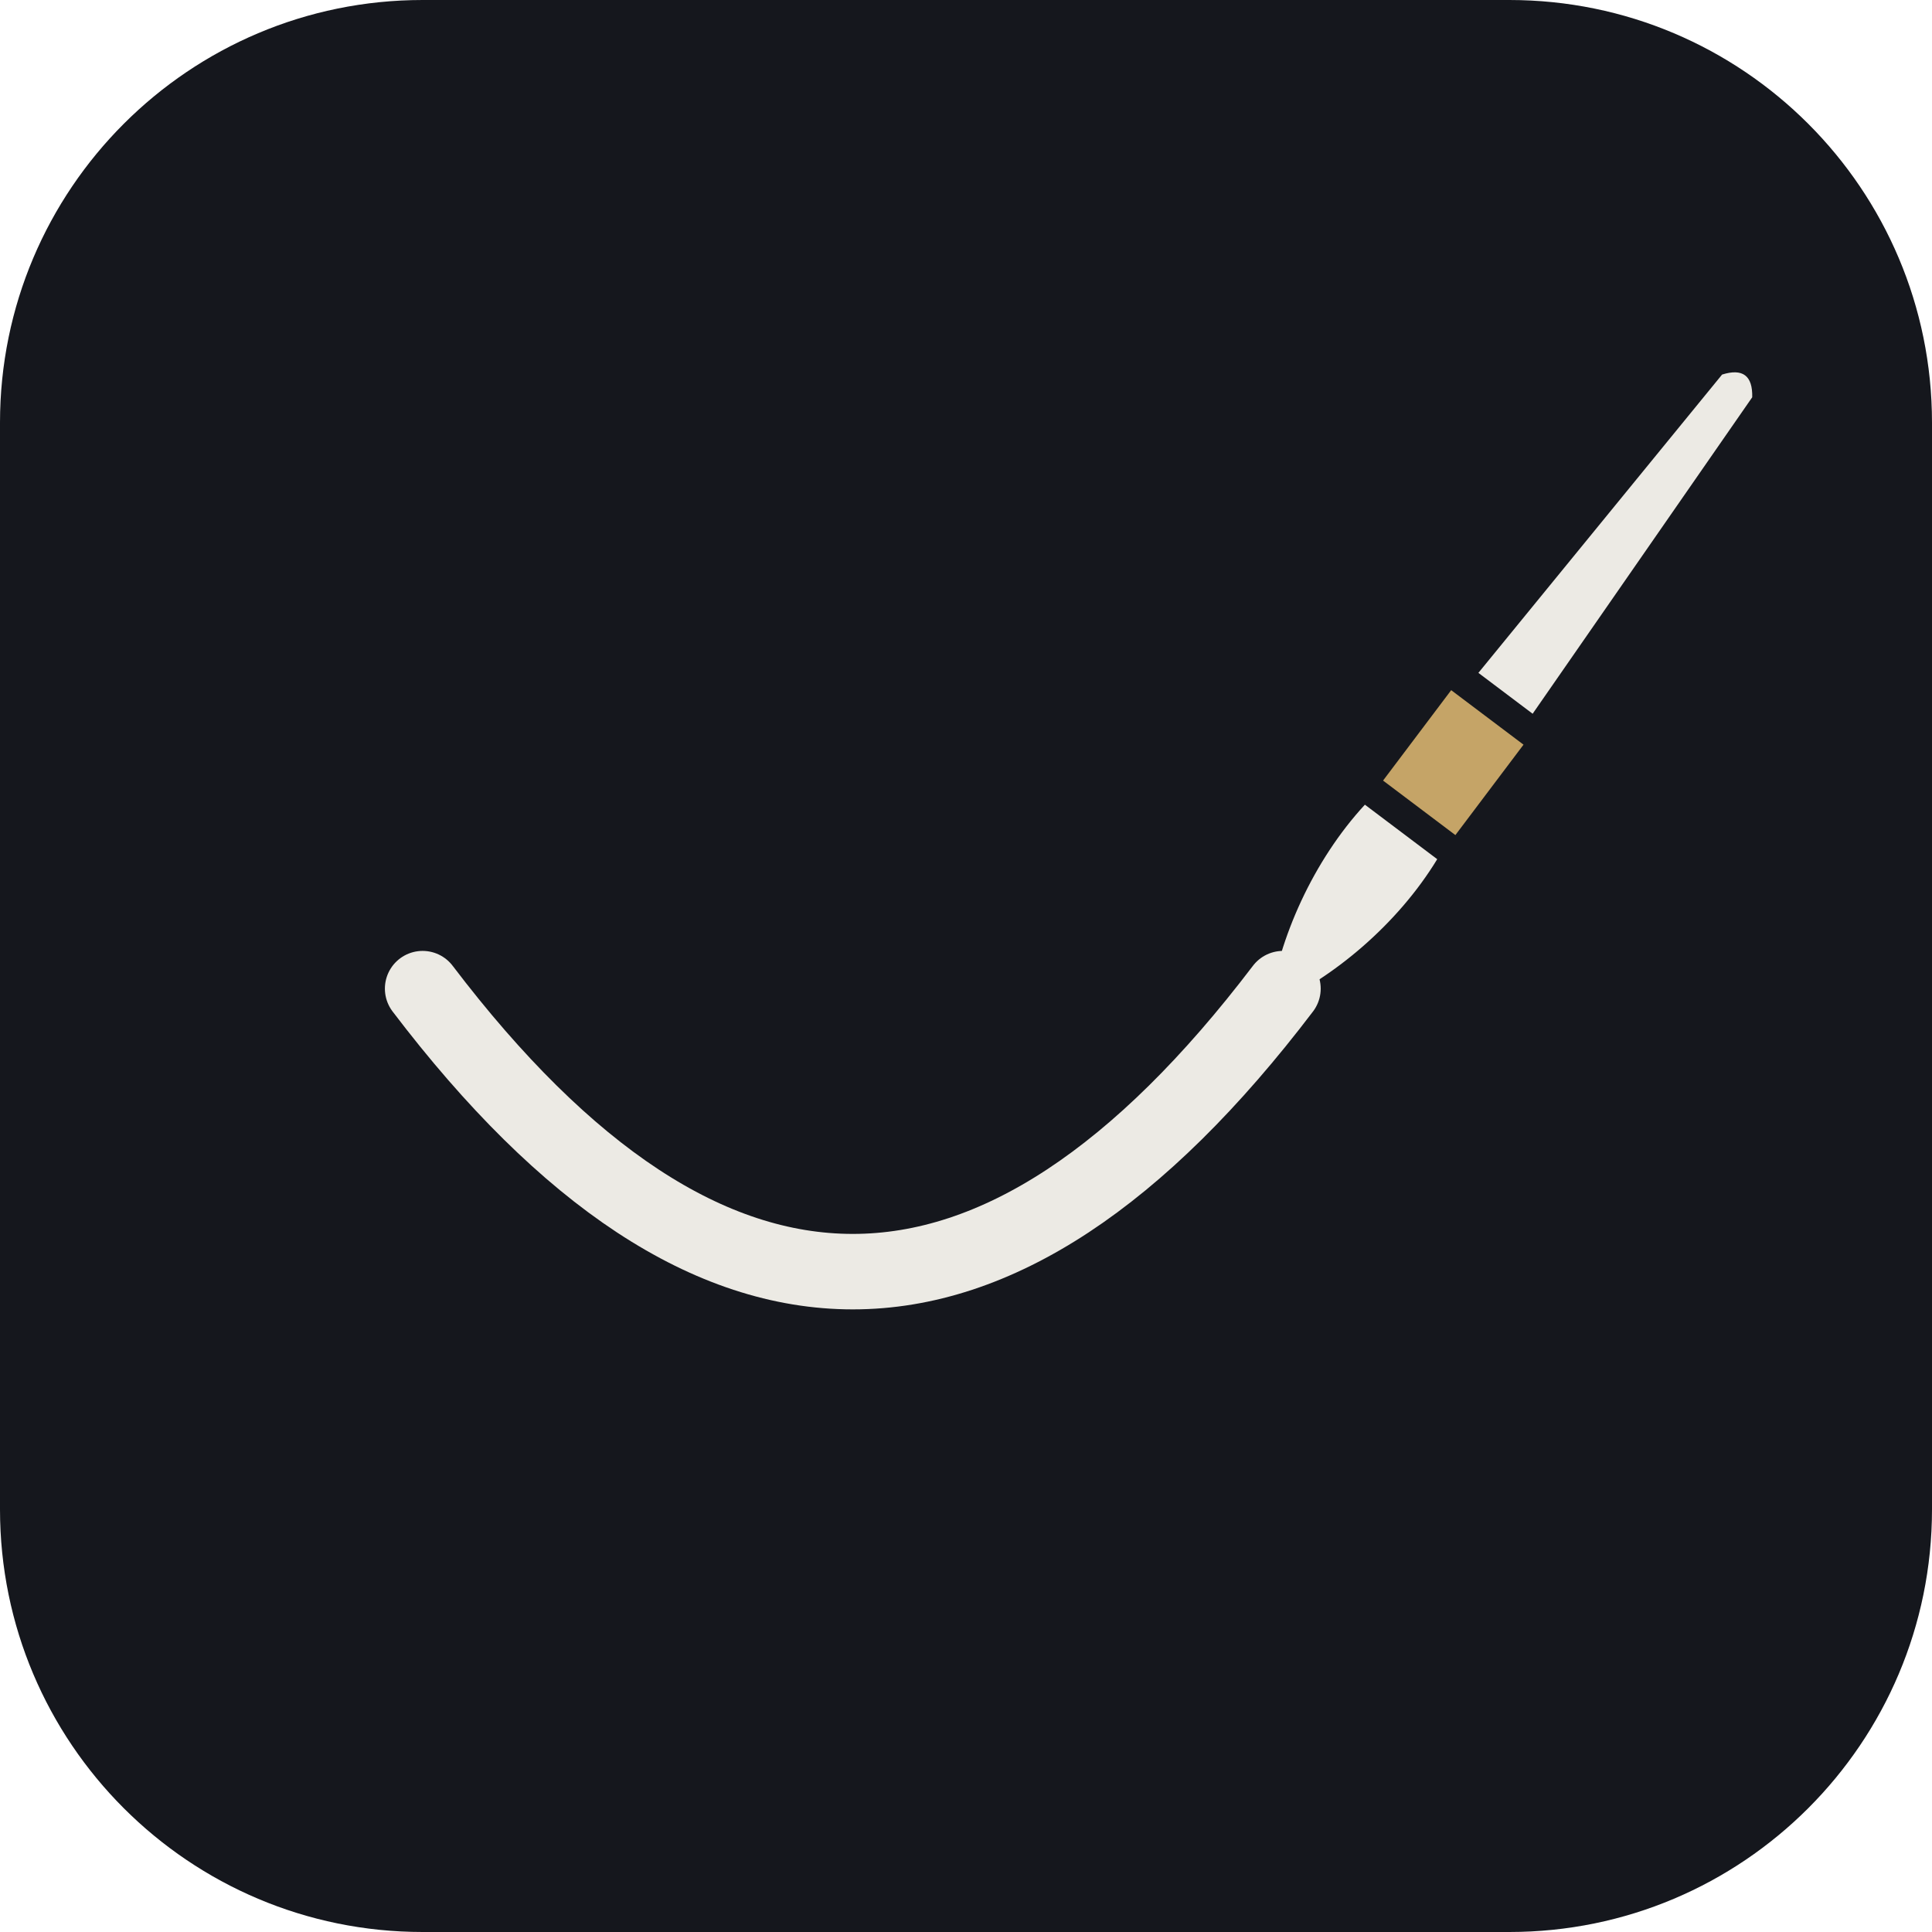
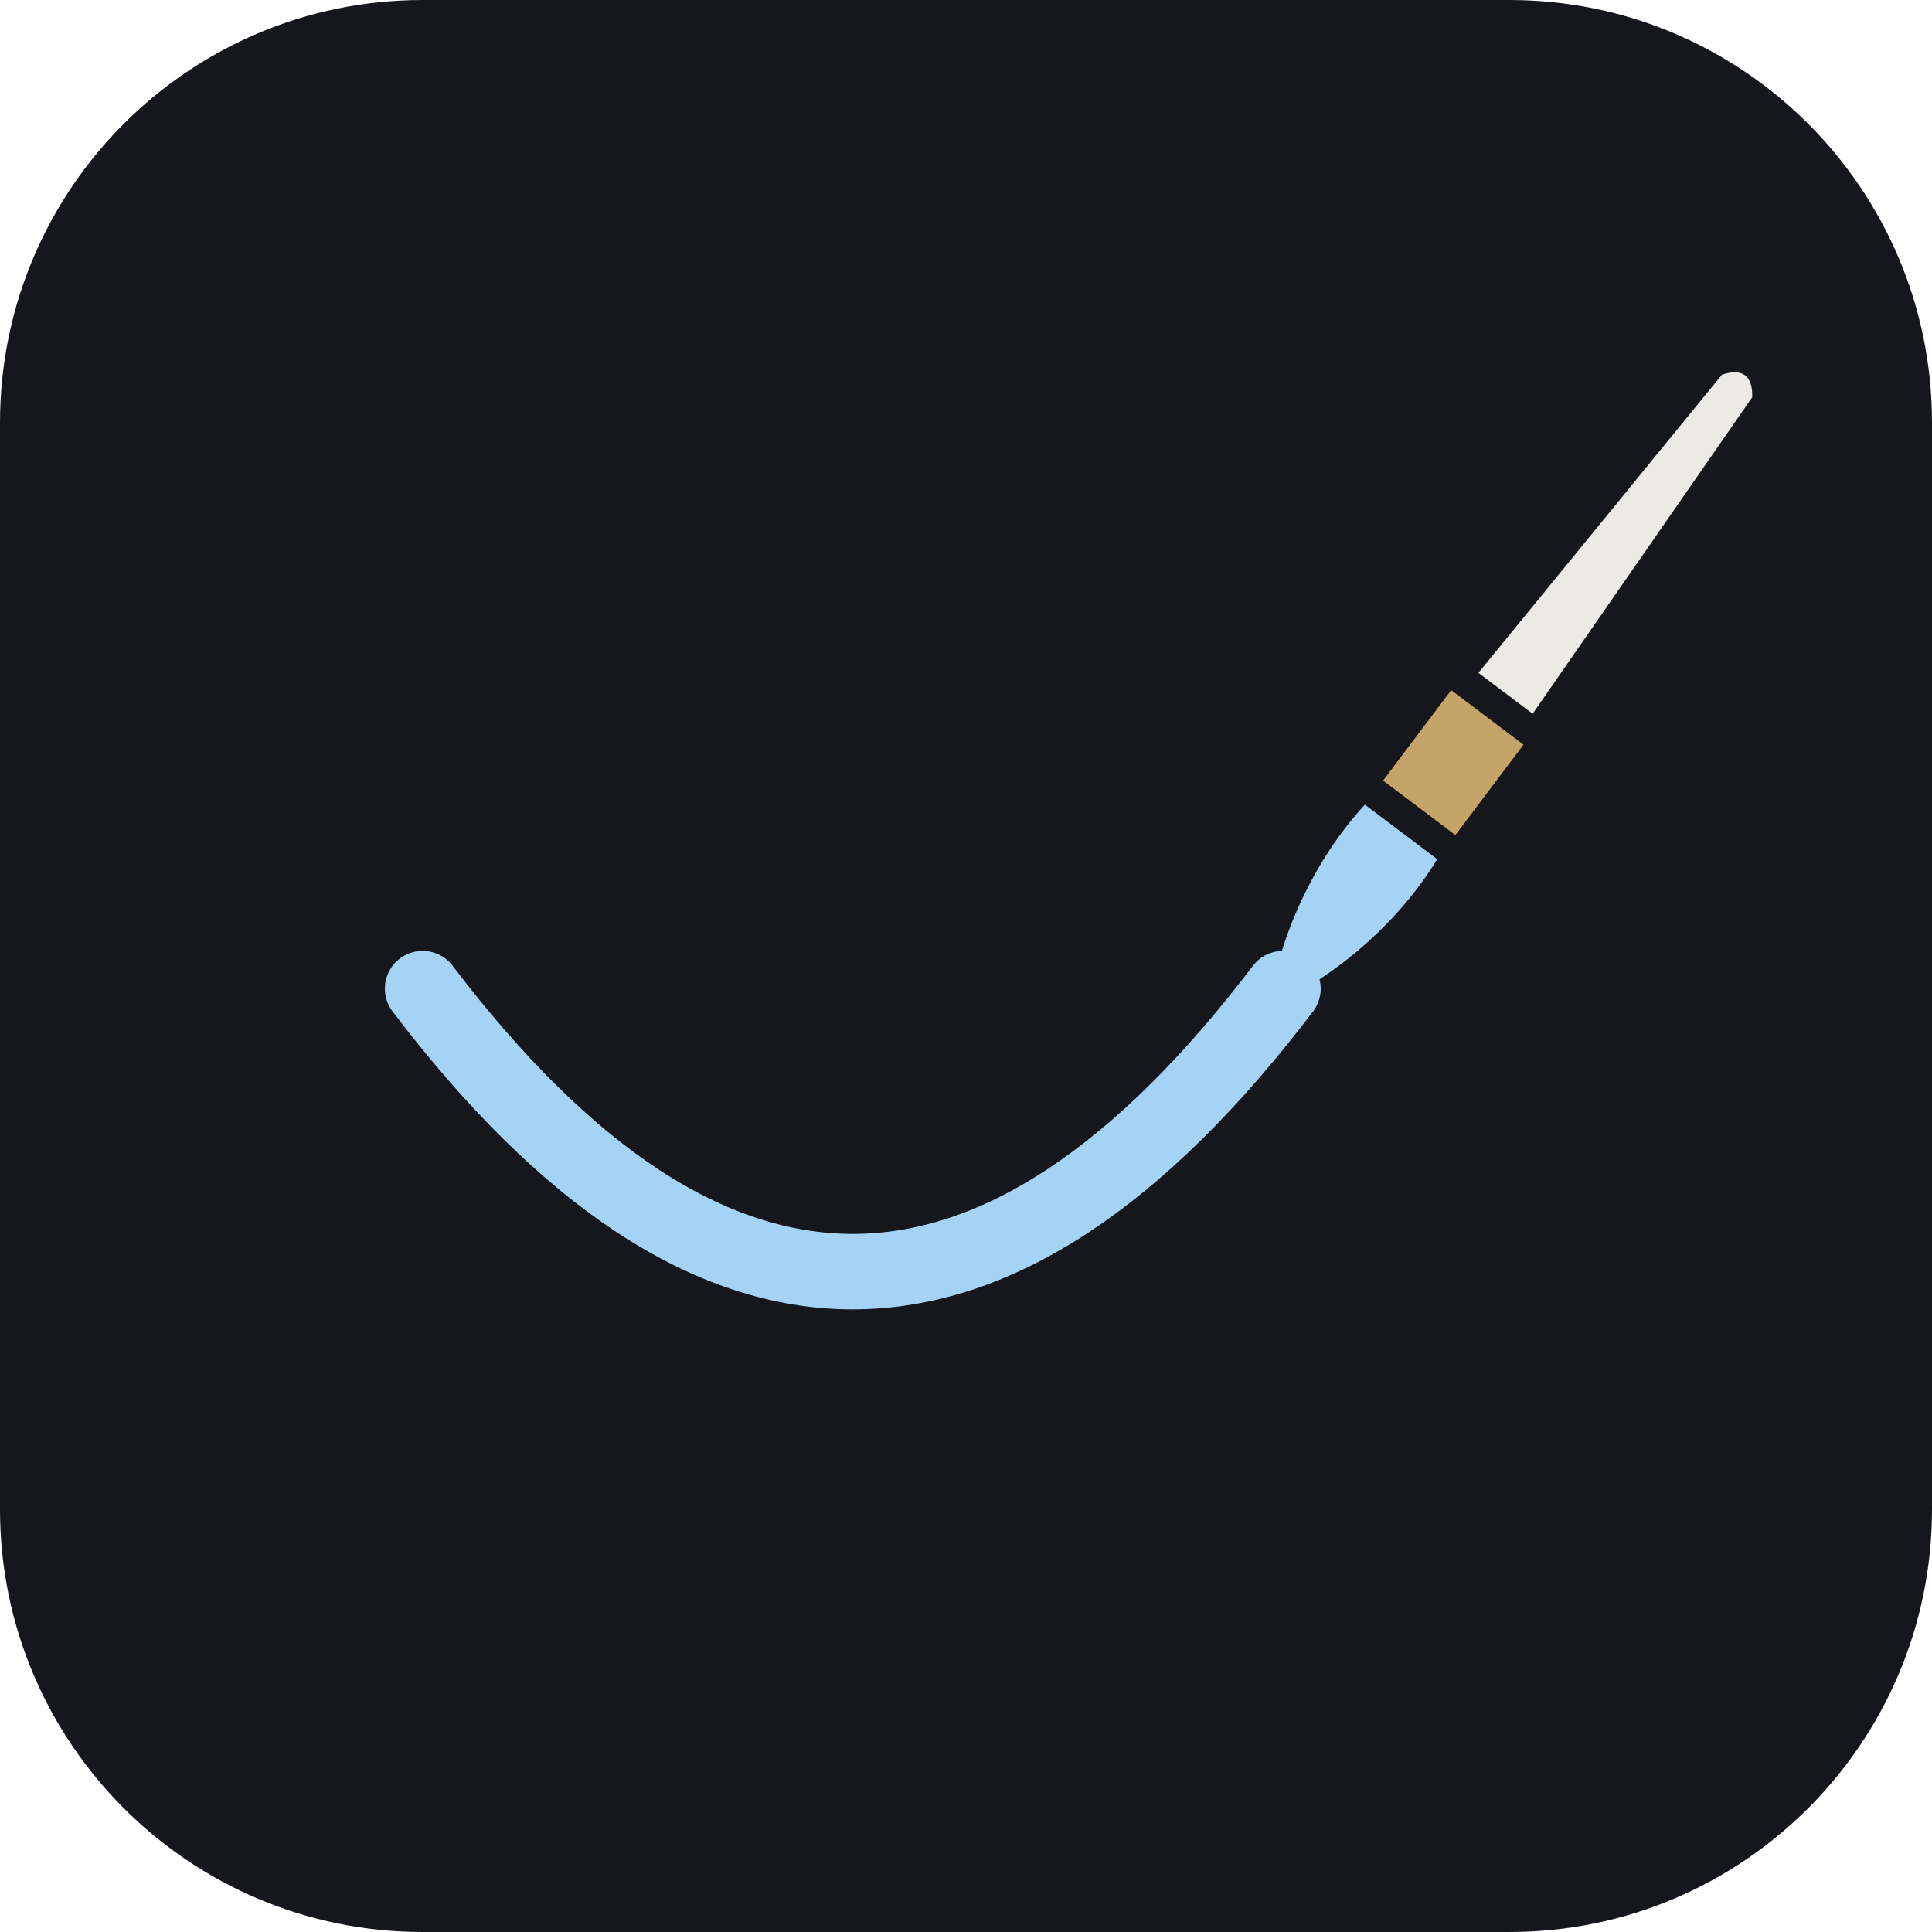
<svg xmlns="http://www.w3.org/2000/svg" viewBox="0 0 512 512">
  <rect width="512" height="512" rx="112" fill="#15171d" />
-   <path d="M112 262 Q226 412 340 262" fill="none" stroke="#eceae4" stroke-width="20" stroke-linecap="round" />
+   <path d="M112 262 Q226 412 340 262" fill="none" stroke="#a5d3f5" stroke-width="20" stroke-linecap="round" />
  <g transform="translate(340 262) rotate(37)">
    <path d="M-9 -98 L9 -98 L5 -200 Q0 -207 -5 -200 Z" fill="#eceae4" />
    <rect x="-12" y="-90" width="24" height="30" fill="#c5a467" />
-     <path d="M-12 -52 L12 -52 C14 -32 9 -10 0 6 C-9 -10 -14 -32 -12 -52Z" fill="#eceae4" />
+     <path d="M-12 -52 L12 -52 C14 -32 9 -10 0 6 C-9 -10 -14 -32 -12 -52Z" fill="#a5d3f5" />
  </g>
</svg>
